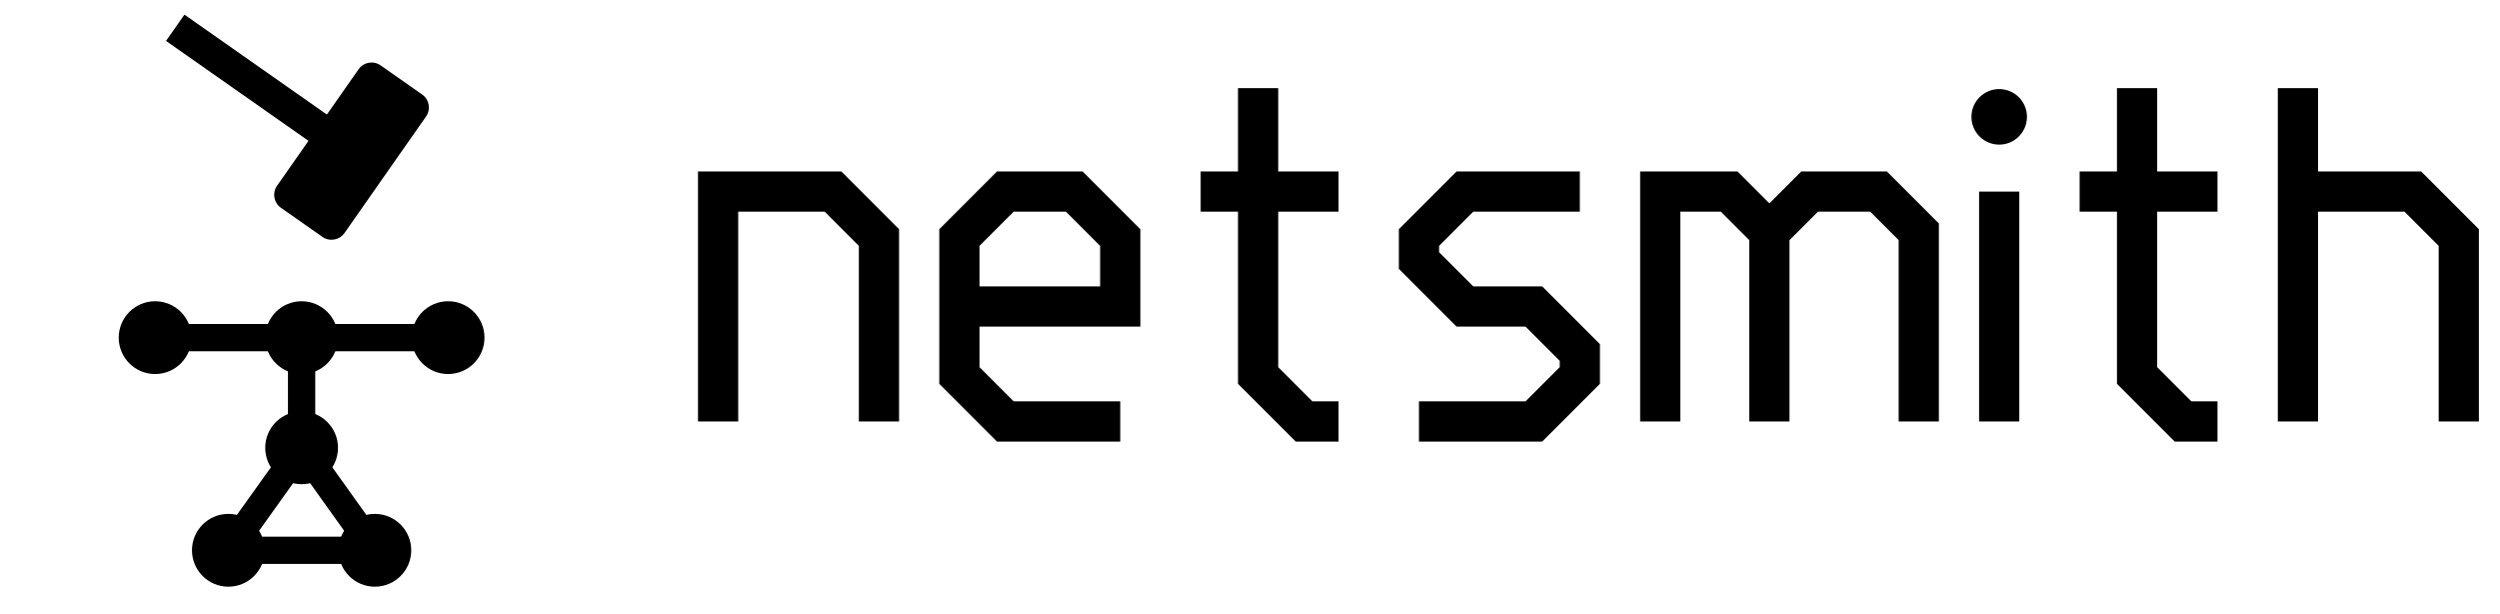
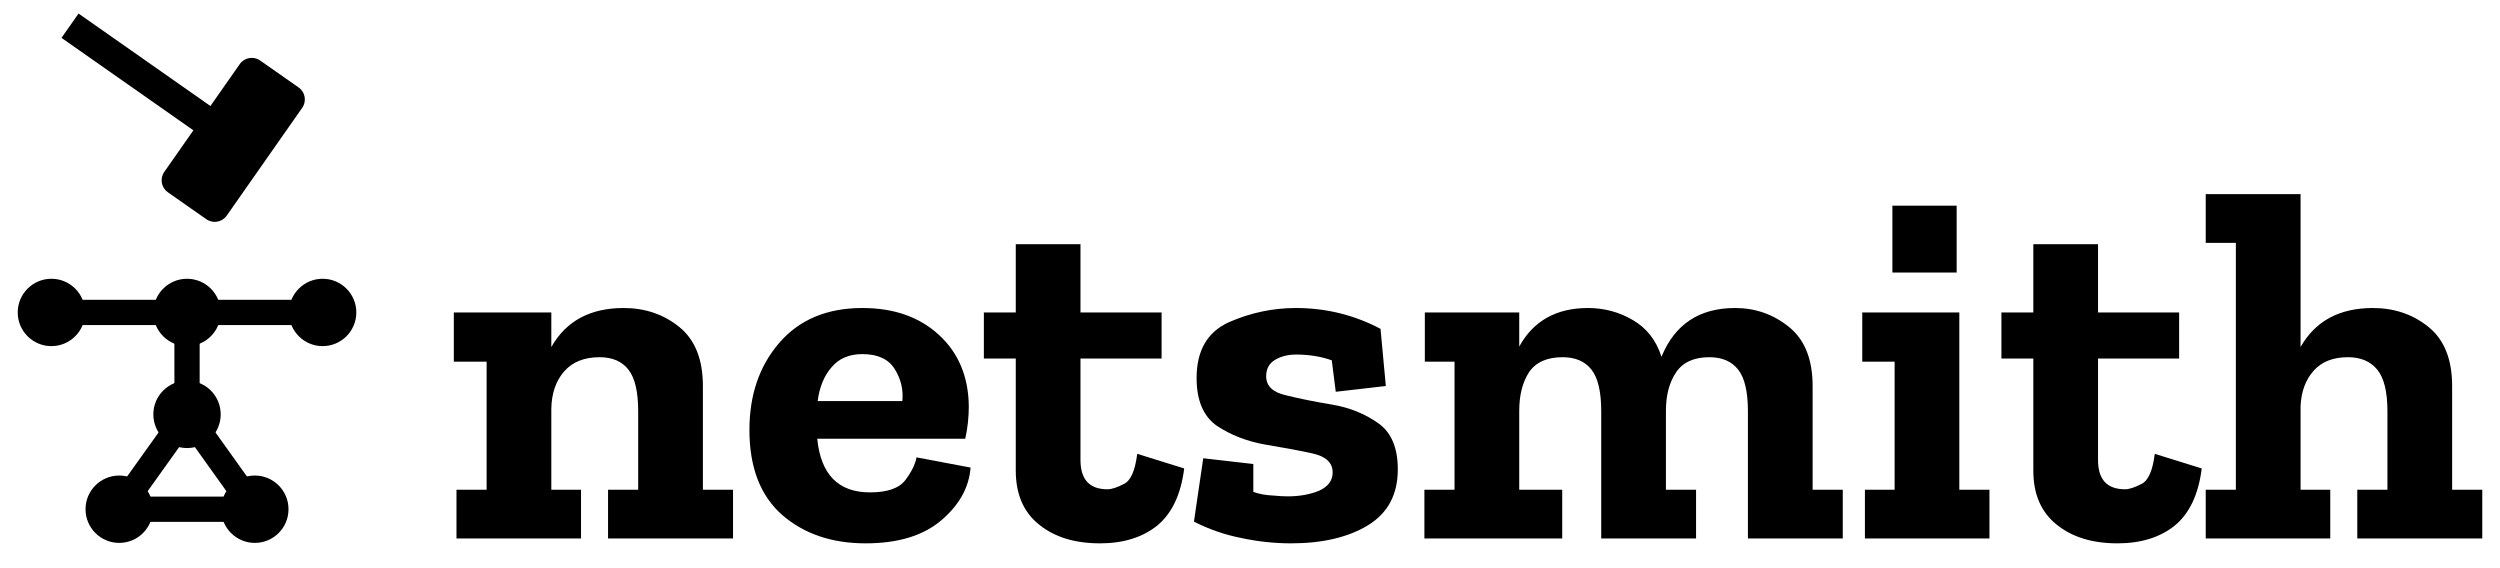
- <svg xmlns="http://www.w3.org/2000/svg" viewBox="0 0 522 128" role="img">
+ <svg xmlns="http://www.w3.org/2000/svg" viewBox="20.8 0 564.1 128" role="img">
  <path d="M32.4 70.5L93.6 70.5M63 70.5L63 93.5M63 93.5L47.7 114.9M63 93.5L78.3 114.9M47.7 114.9L78.3 114.9" fill="none" stroke="#000" stroke-width="5.7" />
  <path d="M73.4 31.6L36.6 5.8" fill="none" stroke="#000" stroke-width="6.7" />
  <g fill="#000">
    <circle cx="32.4" cy="70.5" r="7.6" />
    <circle cx="63" cy="70.5" r="7.6" />
    <circle cx="93.6" cy="70.5" r="7.6" />
    <circle cx="63" cy="93.5" r="7.6" />
    <circle cx="47.7" cy="114.9" r="7.6" />
    <circle cx="78.3" cy="114.9" r="7.6" />
    <rect x="64.8" y="13.4" width="17.2" height="36.3" rx="3.3" transform="rotate(35 73.4 31.6)" />
  </g>
-   <path d="M150 88V40H174L183.6 49.6V88M200.4 64H234V49.6L224.4 40H210L200.4 49.6V78.4L210 88H234M262.8 18.4V78.4L272.4 88H279.6M250.8 40H279.6" fill="none" stroke="#000" stroke-width="8.4" />
-   <path d="M330 40H306L296.4 49.6V54.4L306 64H320.4L330 73.6V78.4L320.4 88H296.4M346.8 88V40H361.2L369.6 48.4V88M369.6 48.4L378 40H392.4L400.8 48.4V88M417.6 88V40M446.4 18.4V78.4L456 88H463.2M434.4 40H463.2M480 88V18.4M480 40H504L513.6 49.6V88" fill="none" stroke="#000" stroke-width="8.4" />
-   <circle cx="417.6" cy="24.4" r="5.8" fill="#000" />
+   <path d="M186.2 110.5L186.2 121.5L158.0 121.5L158.0 110.5L164.8 110.5L164.8 92.8Q164.8 86.2 162.6 83.4Q160.4 80.6 156.1 80.6L156.1 80.6Q150.9 80.6 148.1 83.8Q145.3 87.0 145.2 92.2L145.2 92.2L145.2 110.5L151.9 110.5L151.9 121.5L123.8 121.5L123.8 110.5L130.6 110.5L130.6 81.6L123.2 81.6L123.2 70.5L145.2 70.5L145.2 78.3Q150.2 69.5 161.5 69.5L161.5 69.5Q168.8 69.5 174.1 73.8Q179.4 78.1 179.4 87.1L179.4 87.1L179.4 110.5L186.2 110.5ZM227.6 103.2L239.8 105.5Q239.3 112.2 233.2 117.4Q227.1 122.6 216.1 122.6L216.1 122.6Q204.7 122.6 197.3 116.2Q189.9 109.7 189.9 97.0L189.9 97.0Q189.9 85.2 196.6 77.4Q203.4 69.5 215.4 69.5L215.4 69.5Q226.1 69.5 232.7 75.6Q239.3 81.7 239.4 91.7L239.4 91.7Q239.4 95.4 238.6 99.0L238.6 99.0L205.2 99.0Q206.4 111.1 217.1 111.1L217.1 111.1Q223.0 111.1 225.1 108.3Q227.2 105.5 227.6 103.2L227.6 103.2ZM205.3 90.5L224.4 90.5Q224.8 86.7 222.7 83.3Q220.6 79.9 215.4 79.9L215.4 79.9Q210.9 79.9 208.4 82.9Q205.9 85.8 205.3 90.5L205.3 90.5ZM277.4 102.4L288.0 105.7Q286.9 114.5 281.9 118.6Q276.9 122.6 269.0 122.6L269.0 122.6Q260.5 122.6 255.3 118.4Q250.0 114.2 250.0 106.2L250.0 106.2L250.0 80.9L242.8 80.9L242.8 70.5L250.0 70.5L250.0 55.1L264.6 55.1L264.6 70.5L282.9 70.5L282.9 80.9L264.6 80.9L264.6 103.8Q264.6 110.4 270.7 110.4L270.7 110.4Q272.1 110.4 274.4 109.2Q276.7 108.1 277.4 102.4L277.4 102.4Z" fill="#000" />
+   <path d="M336.2 105.9L336.2 105.9Q336.2 114.4 329.5 118.5Q322.8 122.6 312.1 122.6L312.1 122.6Q306.5 122.6 300.9 121.4Q295.3 120.3 290.2 117.7L290.2 117.7L292.3 103.4L303.6 104.7L303.6 111.0Q305.6 111.7 307.9 111.8Q310.1 112.0 311.3 112.0L311.3 112.0Q315.4 112.0 318.5 110.7Q321.5 109.3 321.5 106.6L321.5 106.6Q321.5 103.3 316.9 102.3Q312.3 101.3 306.2 100.3Q300.1 99.2 295.4 96.1Q290.8 92.9 290.8 85.3L290.8 85.3Q290.8 76.0 298.1 72.7Q305.4 69.5 313.2 69.5L313.2 69.5Q323.4 69.5 332.3 74.2L332.3 74.2L333.5 87.1L322.2 88.4L321.3 81.3Q317.6 80.0 313.3 80.0L313.3 80.0Q310.5 80.0 308.5 81.2Q306.5 82.4 306.5 84.9L306.5 84.9Q306.5 88.2 311.0 89.2Q315.4 90.3 321.4 91.3Q327.3 92.3 331.8 95.5Q336.2 98.6 336.2 105.9ZM436.6 110.5L436.6 121.5L415.2 121.5L415.2 92.8Q415.2 86.2 413.0 83.4Q410.8 80.6 406.5 80.6L406.5 80.6Q401.3 80.6 399.0 84.0Q396.7 87.4 396.7 92.7L396.7 92.7L396.7 110.5L403.5 110.5L403.5 121.5L382.1 121.5L382.1 92.8Q382.1 86.2 379.9 83.4Q377.7 80.6 373.4 80.6L373.4 80.6Q368.1 80.6 365.8 84.0Q363.6 87.4 363.6 92.7L363.6 92.7L363.6 110.5L373.3 110.5L373.3 121.5L342.2 121.5L342.2 110.5L349.0 110.5L349.0 81.6L342.3 81.6L342.3 70.5L363.6 70.5L363.6 78.2Q368.4 69.5 379.1 69.5L379.1 69.5Q384.6 69.5 389.2 72.2Q393.9 74.9 395.7 80.5L395.7 80.5Q400.2 69.5 412.3 69.5L412.3 69.5Q419.2 69.5 424.5 73.8Q429.8 78.1 429.8 87.1L429.8 87.1L429.8 110.5L436.6 110.5ZM462.3 61.5L447.8 61.5L447.8 46.4L462.3 46.4L462.3 61.5ZM469.7 110.5L469.7 121.5L441.6 121.5L441.6 110.5L448.3 110.5L448.3 81.6L441.0 81.6L441.0 70.5L462.9 70.5L462.9 110.5L469.7 110.5ZM507.0 102.4L517.6 105.7Q516.5 114.5 511.5 118.6Q506.5 122.6 498.6 122.6L498.6 122.6Q490.1 122.6 484.9 118.4Q479.6 114.2 479.6 106.2L479.6 106.2L479.6 80.9L472.4 80.9L472.4 70.5L479.6 70.5L479.6 55.1L494.2 55.1L494.2 70.5L512.5 70.5L512.5 80.9L494.2 80.9L494.2 103.8Q494.2 110.4 500.3 110.4L500.3 110.4Q501.7 110.4 504.0 109.2Q506.3 108.1 507.0 102.4L507.0 102.4ZM580.9 110.5L580.9 121.5L552.7 121.5L552.7 110.5L559.5 110.5L559.5 92.8Q559.5 86.2 557.2 83.4Q554.9 80.6 550.6 80.6L550.6 80.6Q545.6 80.6 542.9 83.6Q540.1 86.7 539.9 91.7L539.9 91.7L539.9 110.5L546.6 110.5L546.6 121.5L518.5 121.5L518.5 110.5L525.3 110.5L525.3 54.8L518.5 54.8L518.5 43.8L539.9 43.8L539.9 78.3Q544.9 69.5 556.2 69.5L556.2 69.5Q563.5 69.5 568.8 73.8Q574.1 78.1 574.1 87.1L574.1 87.1L574.1 110.5L580.9 110.5Z" fill="#000" />
</svg>
